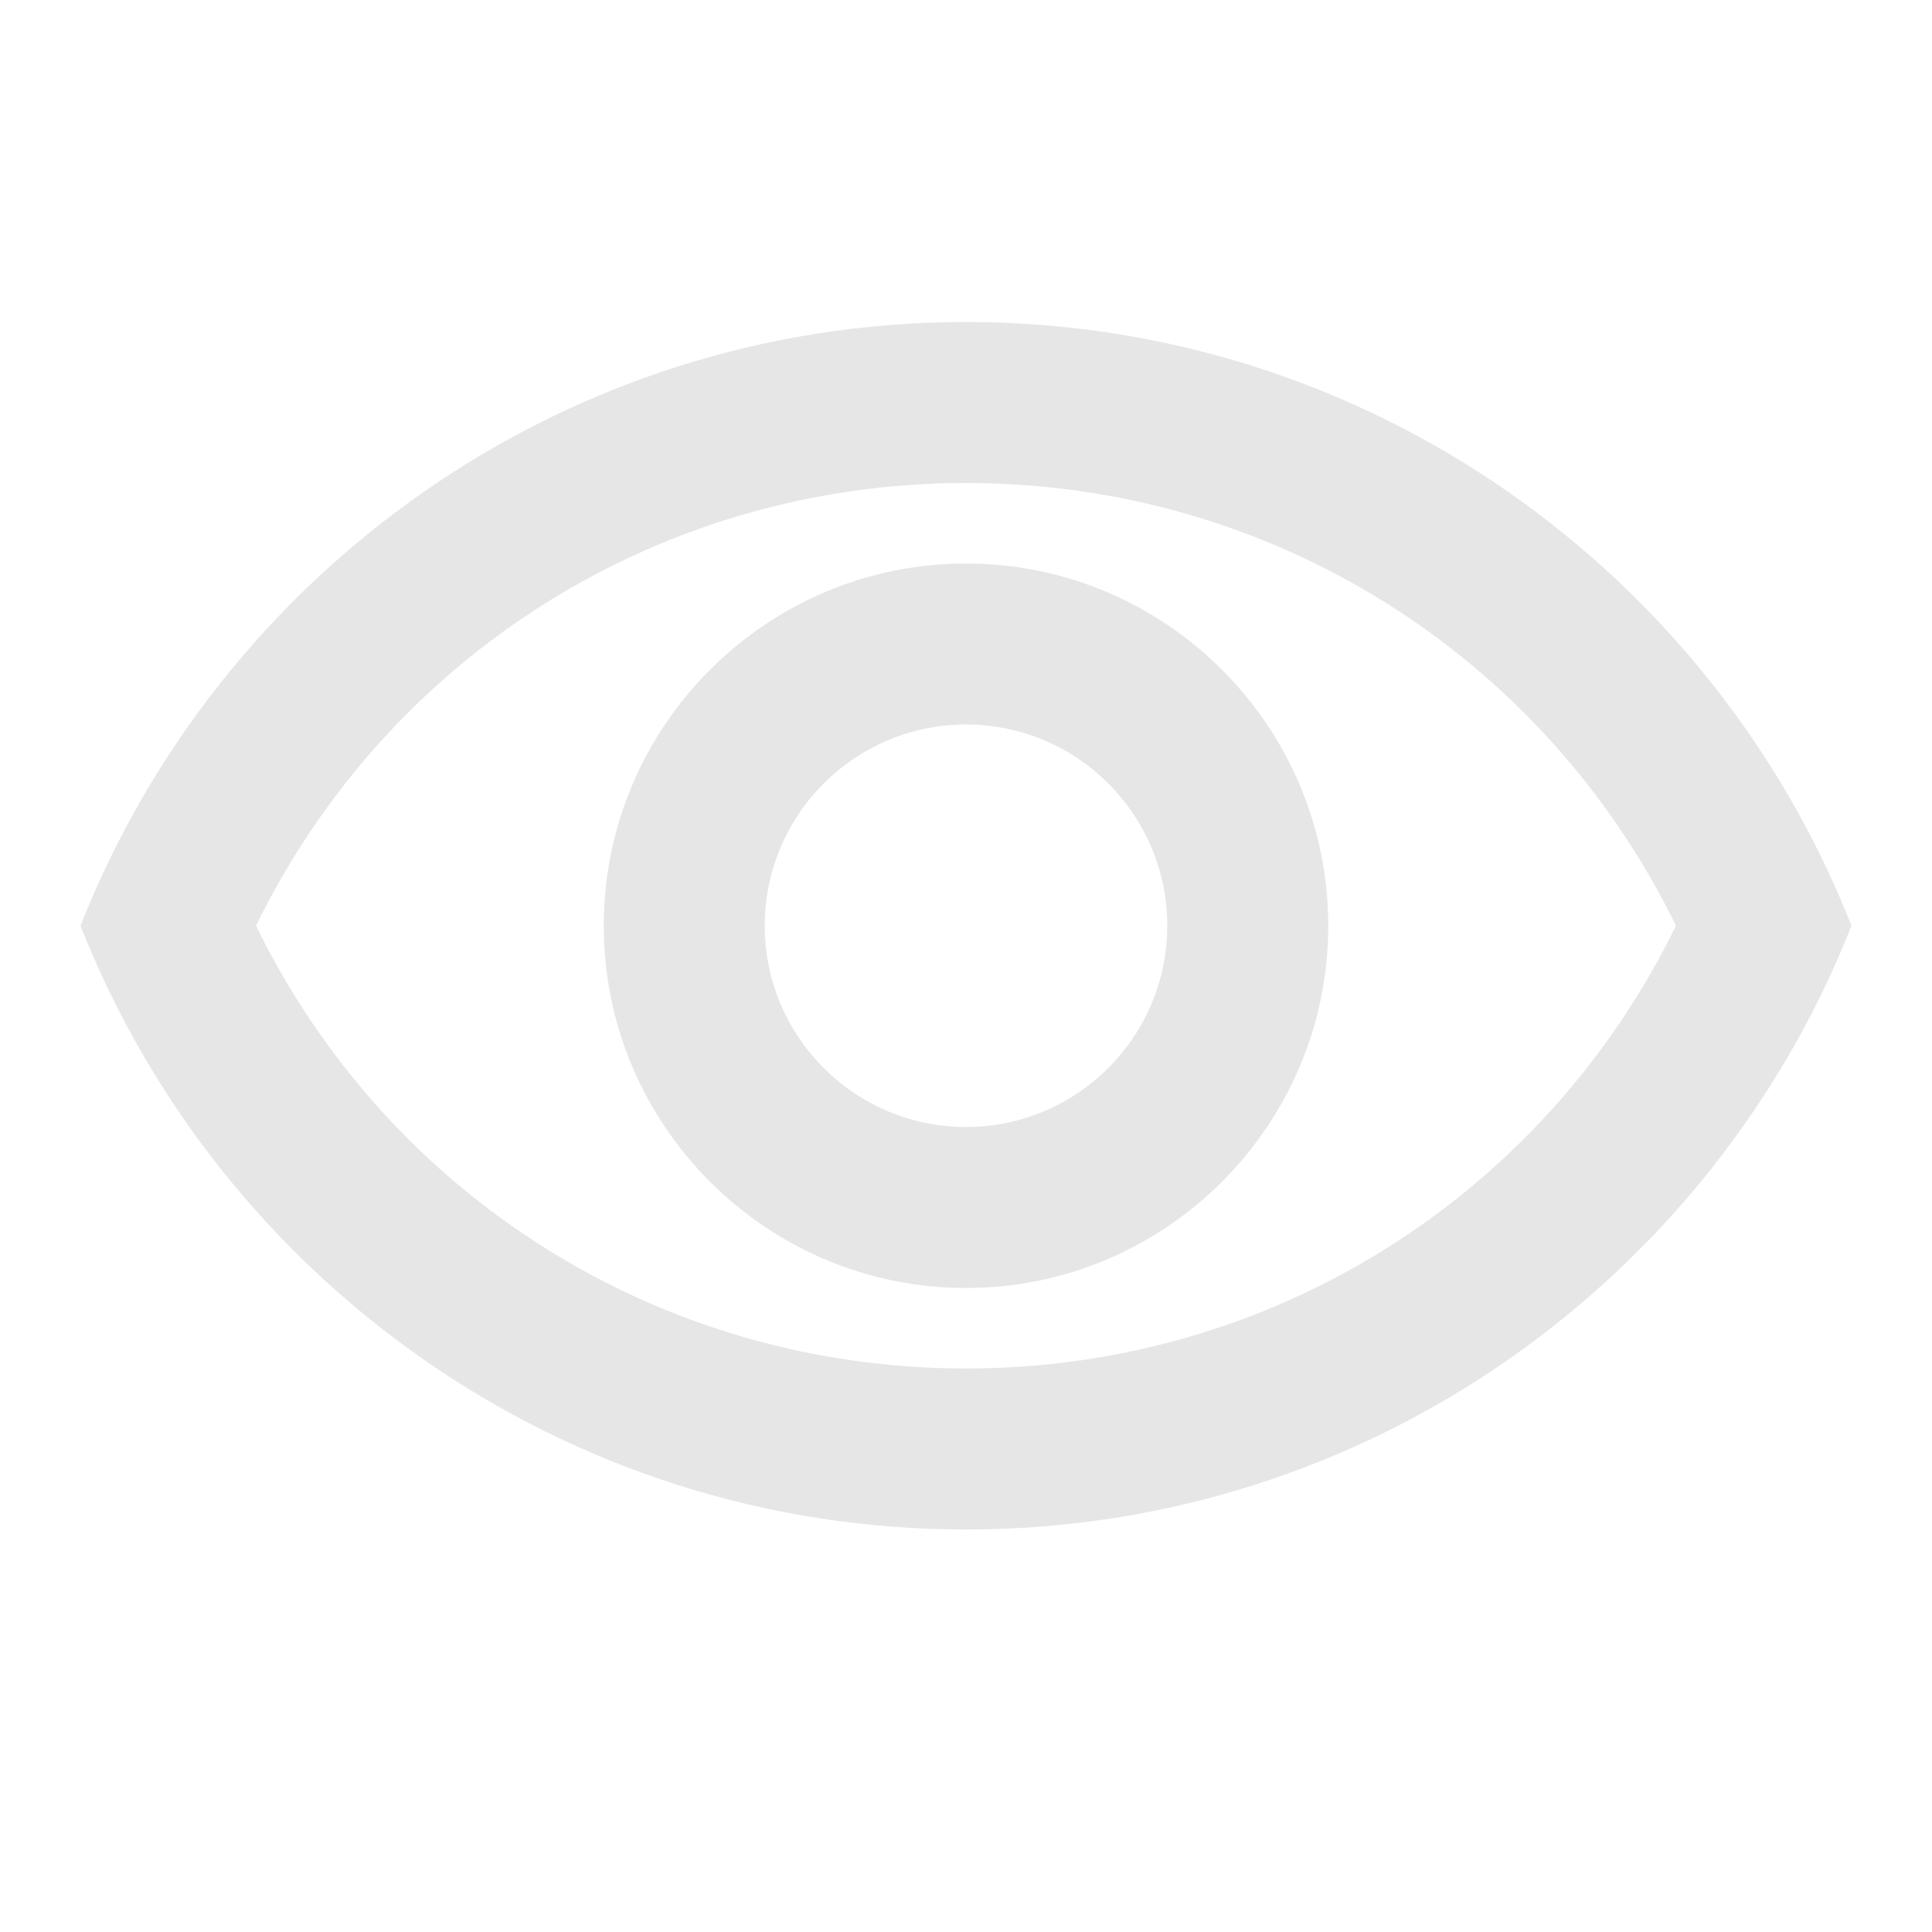
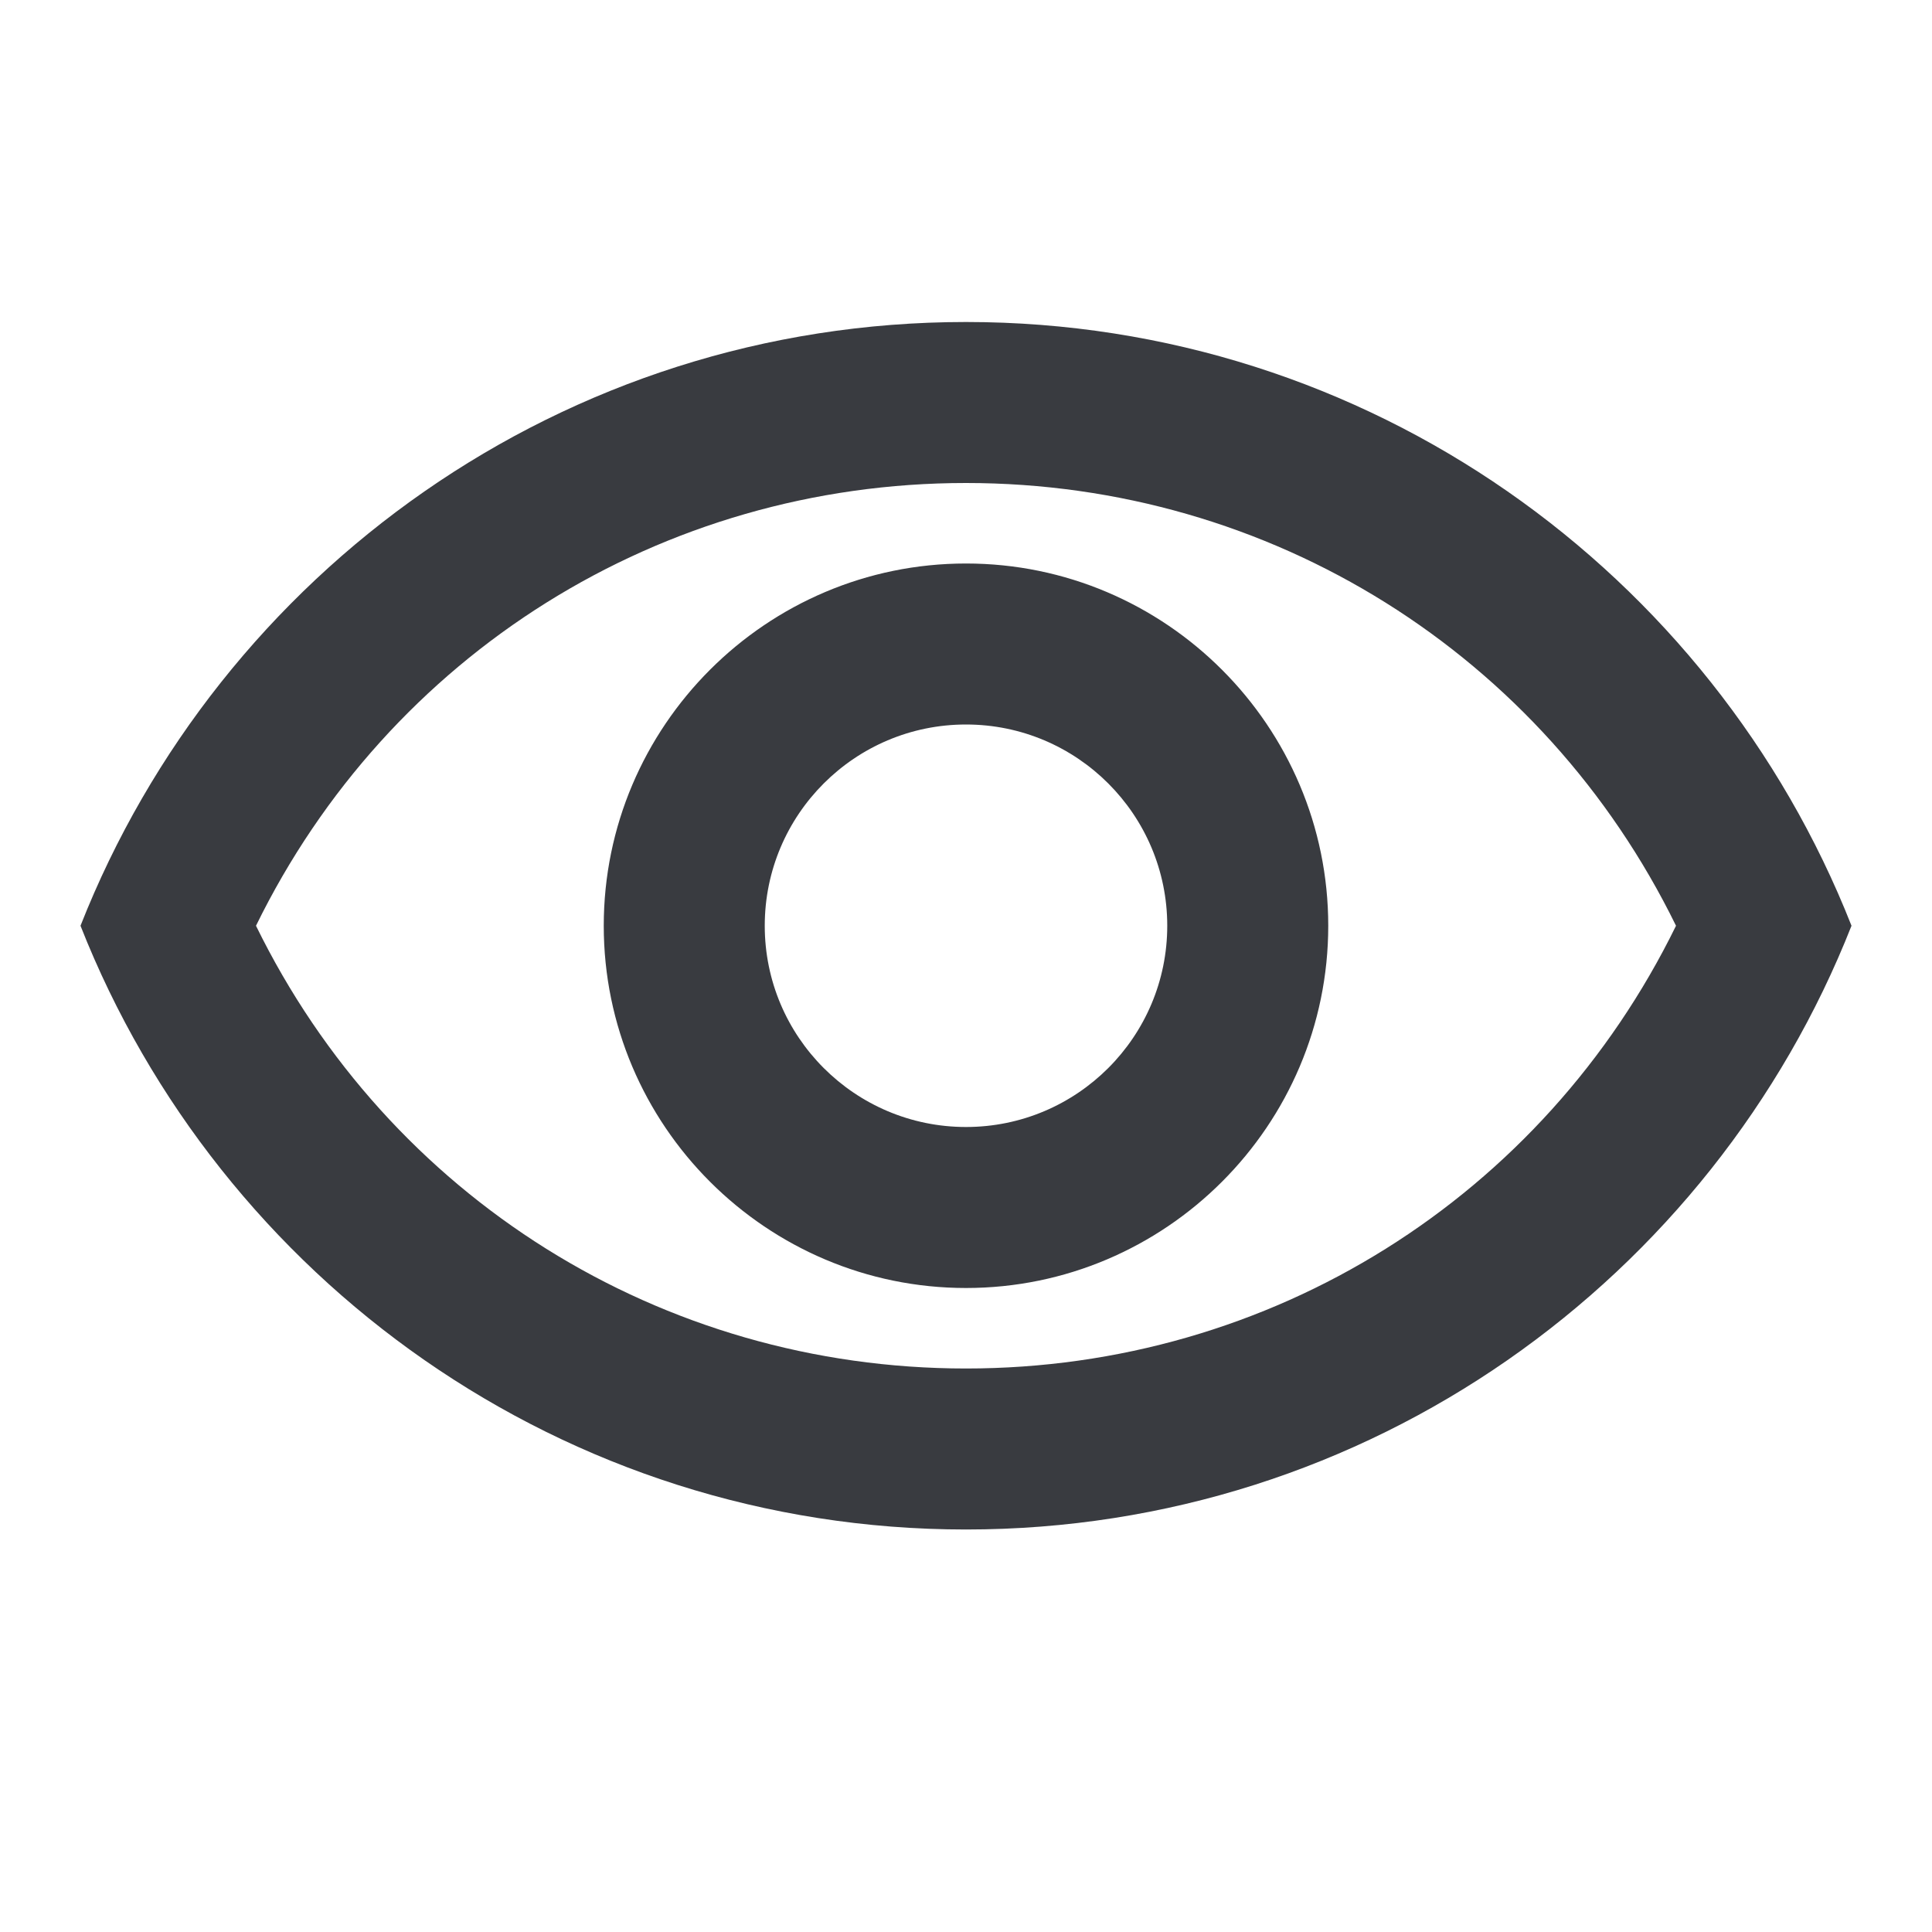
<svg xmlns="http://www.w3.org/2000/svg" height="32" viewBox="0 0 24 24" width="32">
-   <path d="M12 6c3.79 0 7.17 2.13 8.82 5.5C19.17 14.87 15.79 17 12 17s-7.17-2.13-8.82-5.5C4.83 8.13 8.21 6 12 6m0-2C7 4 2.73 7.11 1 11.5 2.73 15.89 7 19 12 19s9.27-3.11 11-7.5C21.27 7.11 17 4 12 4zm0 5c1.38 0 2.5 1.12 2.5 2.5S13.38 14 12 14s-2.5-1.12-2.5-2.5S10.62 9 12 9m0-2c-2.48 0-4.5 2.02-4.5 4.5S9.52 16 12 16s4.5-2.02 4.5-4.5S14.48 7 12 7z" fill="#e6e6e6" />
+   <path d="M12 6c3.79 0 7.17 2.13 8.82 5.5C19.17 14.87 15.79 17 12 17s-7.17-2.13-8.82-5.5C4.83 8.13 8.21 6 12 6m0-2C7 4 2.73 7.11 1 11.5 2.73 15.89 7 19 12 19s9.27-3.11 11-7.5C21.27 7.11 17 4 12 4zm0 5c1.38 0 2.5 1.12 2.5 2.5S13.38 14 12 14s-2.5-1.12-2.5-2.5S10.62 9 12 9m0-2c-2.48 0-4.5 2.02-4.5 4.5S9.52 16 12 16s4.5-2.02 4.5-4.5S14.48 7 12 7z" fill="#393b40" />
</svg>
